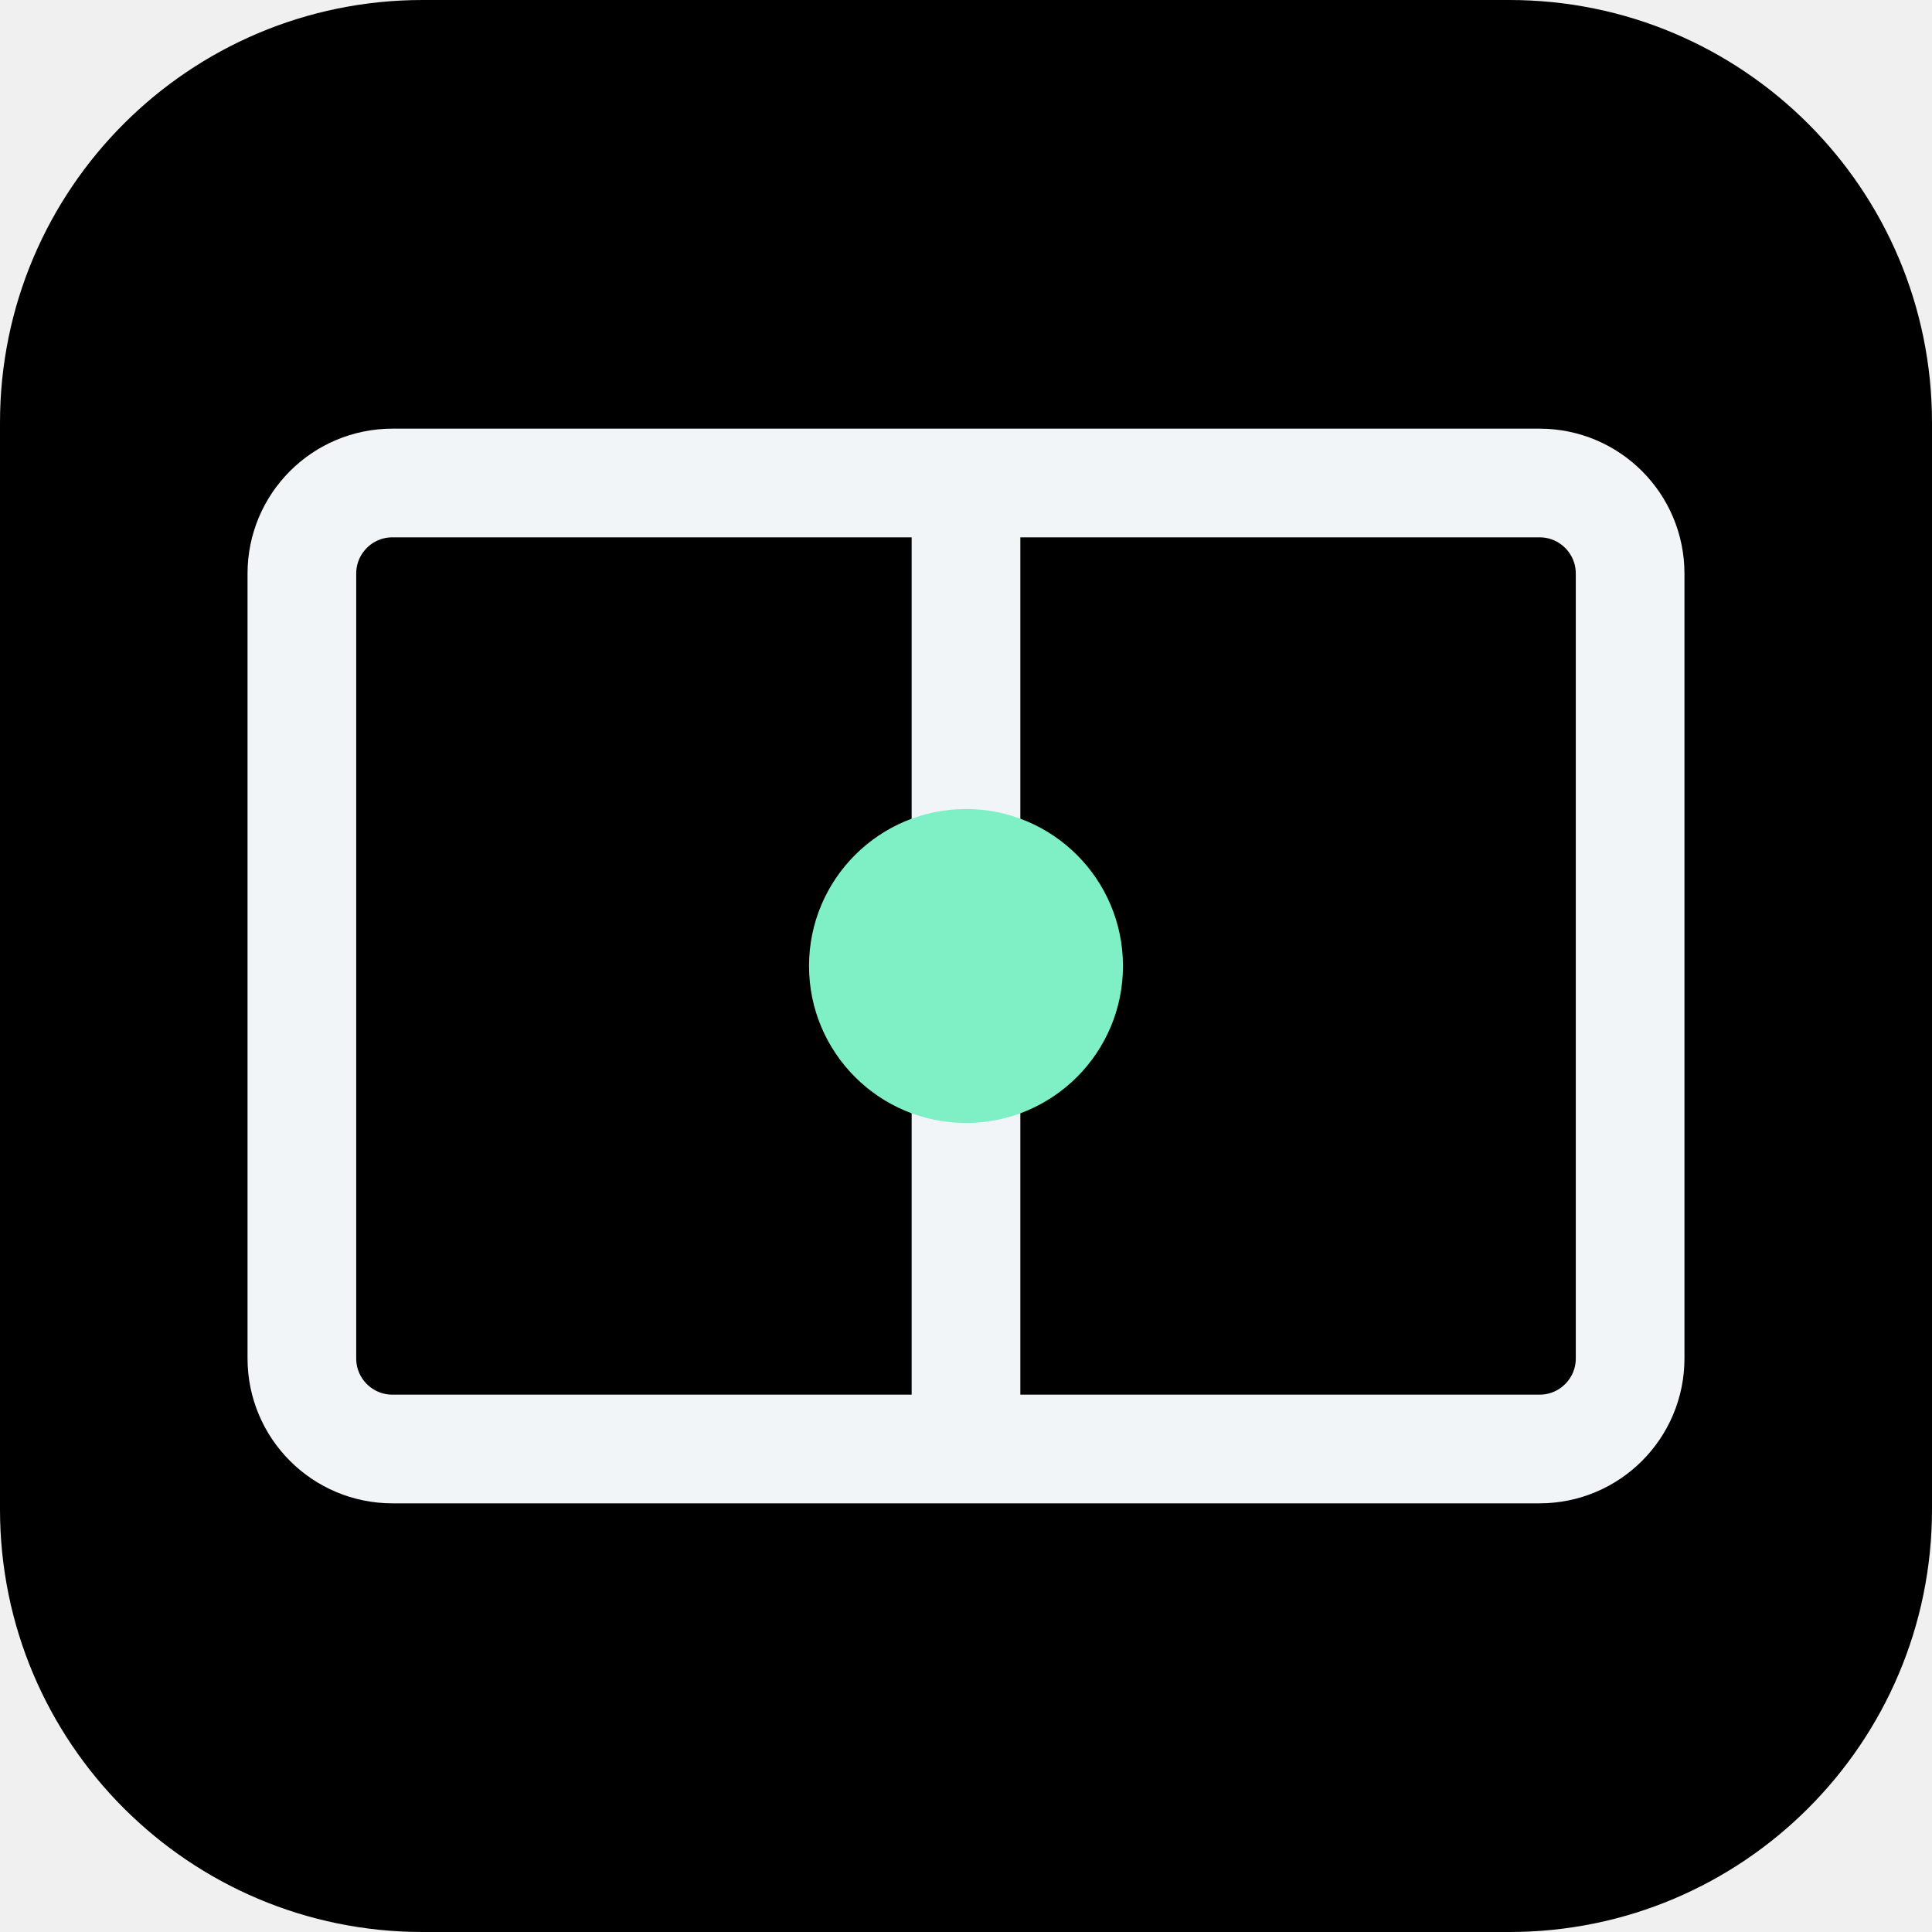
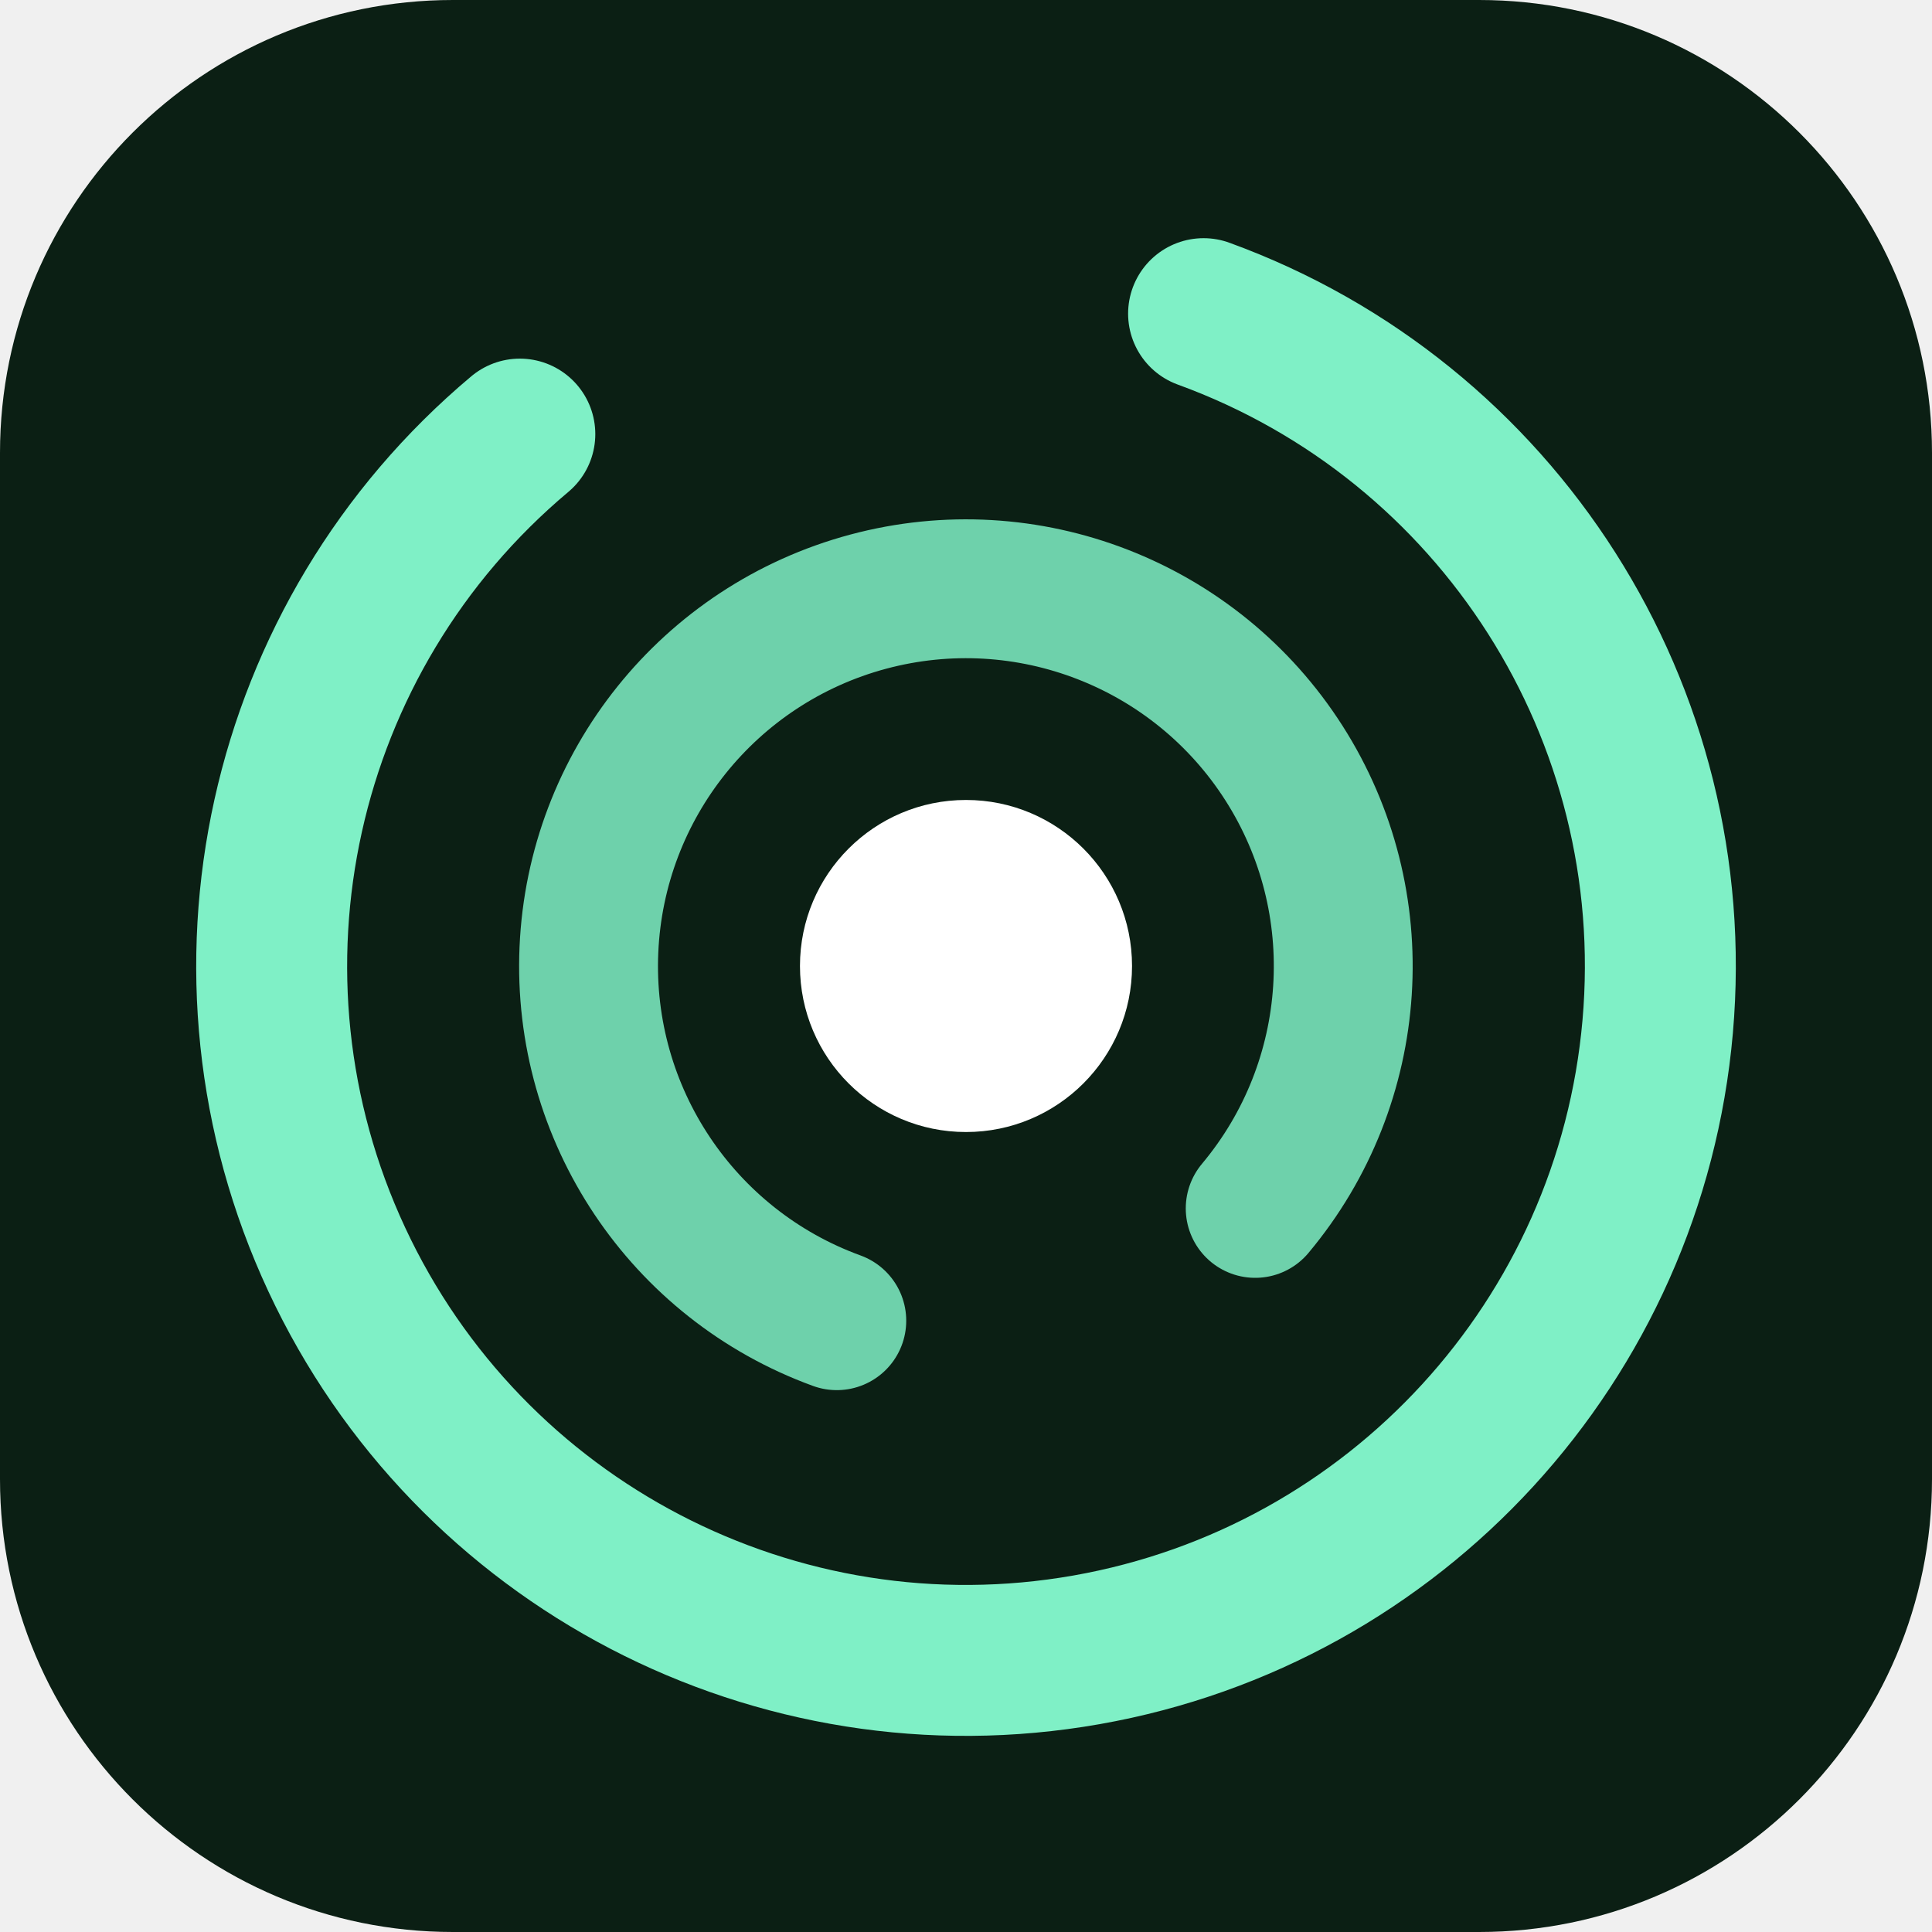
- <svg xmlns="http://www.w3.org/2000/svg" viewBox="0 0 32 32">
-   <rect width="32" height="32" rx="7" fill="#000" />
-   <rect x="5" y="8" width="22" height="16" rx="1.5" fill="none" stroke="#f2f5f7" stroke-width="1.8" />
-   <line x1="16" y1="8" x2="16" y2="24" stroke="#f2f5f7" stroke-width="1.8" />
-   <circle cx="16" cy="16" r="2.6" fill="#7ff0c6" />
+ <svg xmlns="http://www.w3.org/2000/svg" viewBox="0 0 64 64">
+   <rect width="64" height="64" rx="15" fill="#0b1f14" />
+   <g fill="none" stroke="#7ff0c6" stroke-linecap="round">
+     <path d="M39.87 10.39 A23 23 0 1 1 17.22 14.38" stroke-width="5" opacity="1" />
+     <path d="M27.72 43.75 A12.5 12.5 0 1 1 41.58 40.03" stroke-width="4.6" opacity="0.85" />
+   </g>
+   <circle cx="32" cy="32" r="5.5" fill="#fff" />
</svg>
